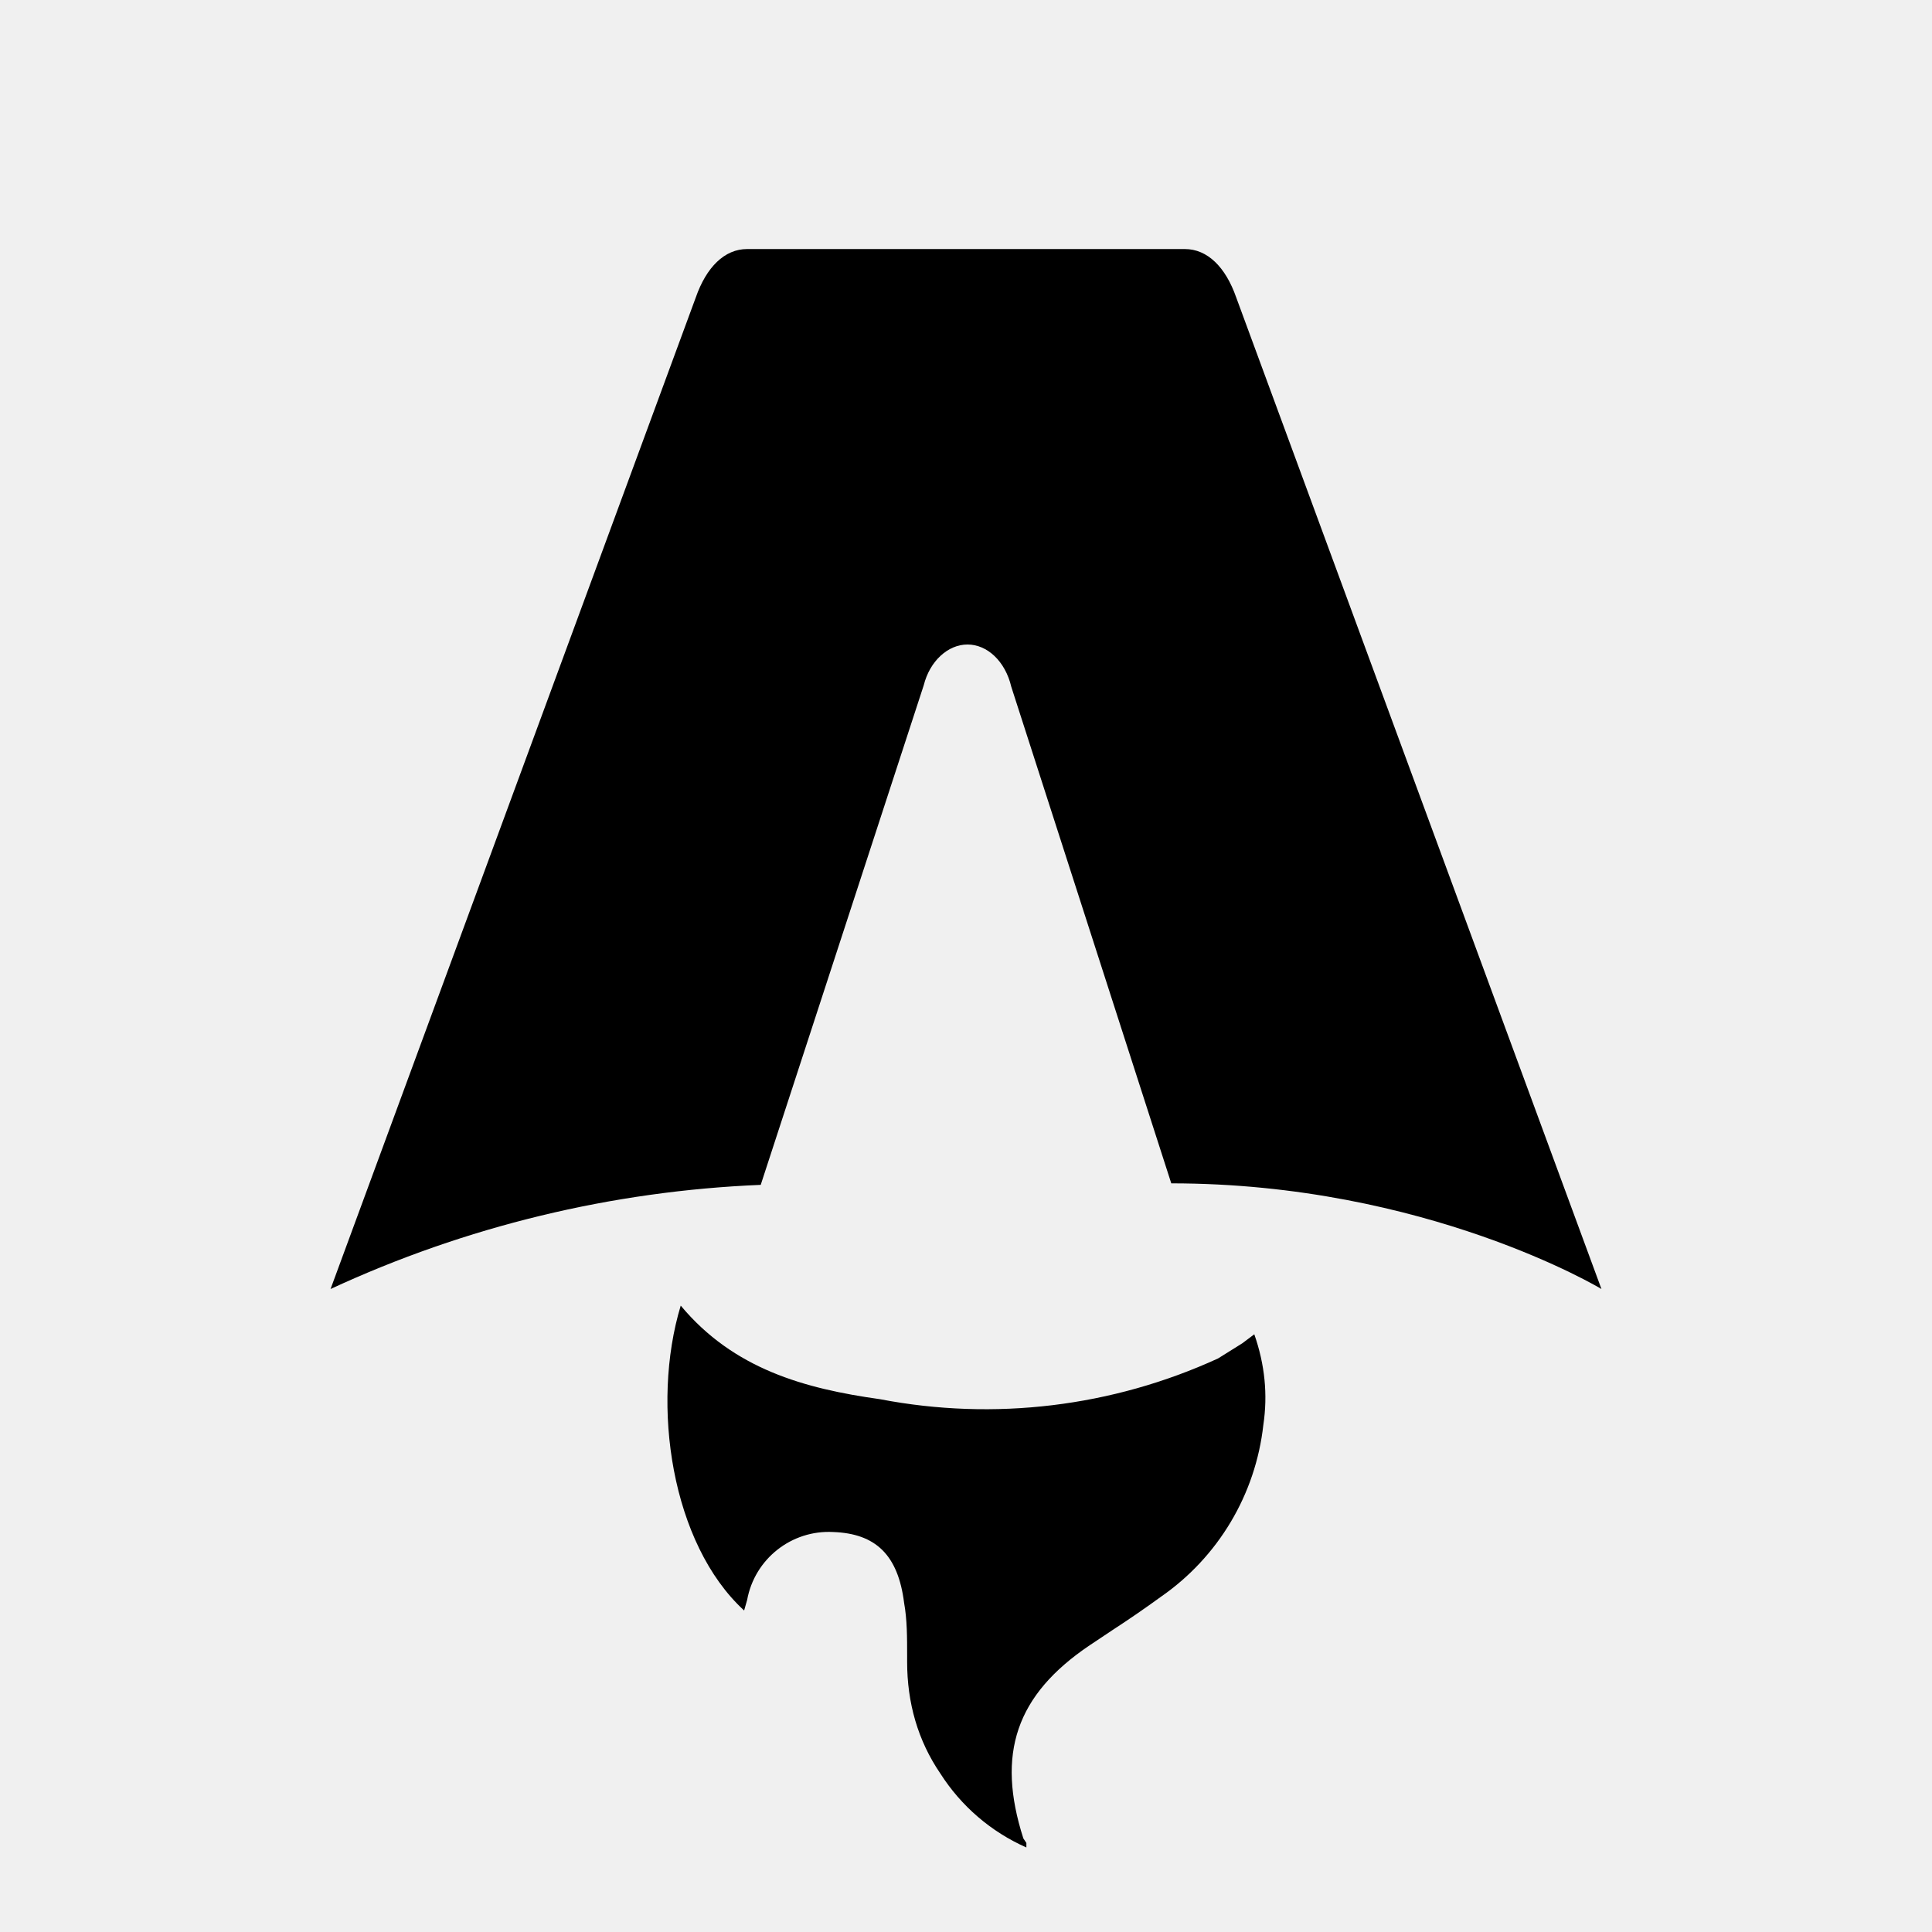
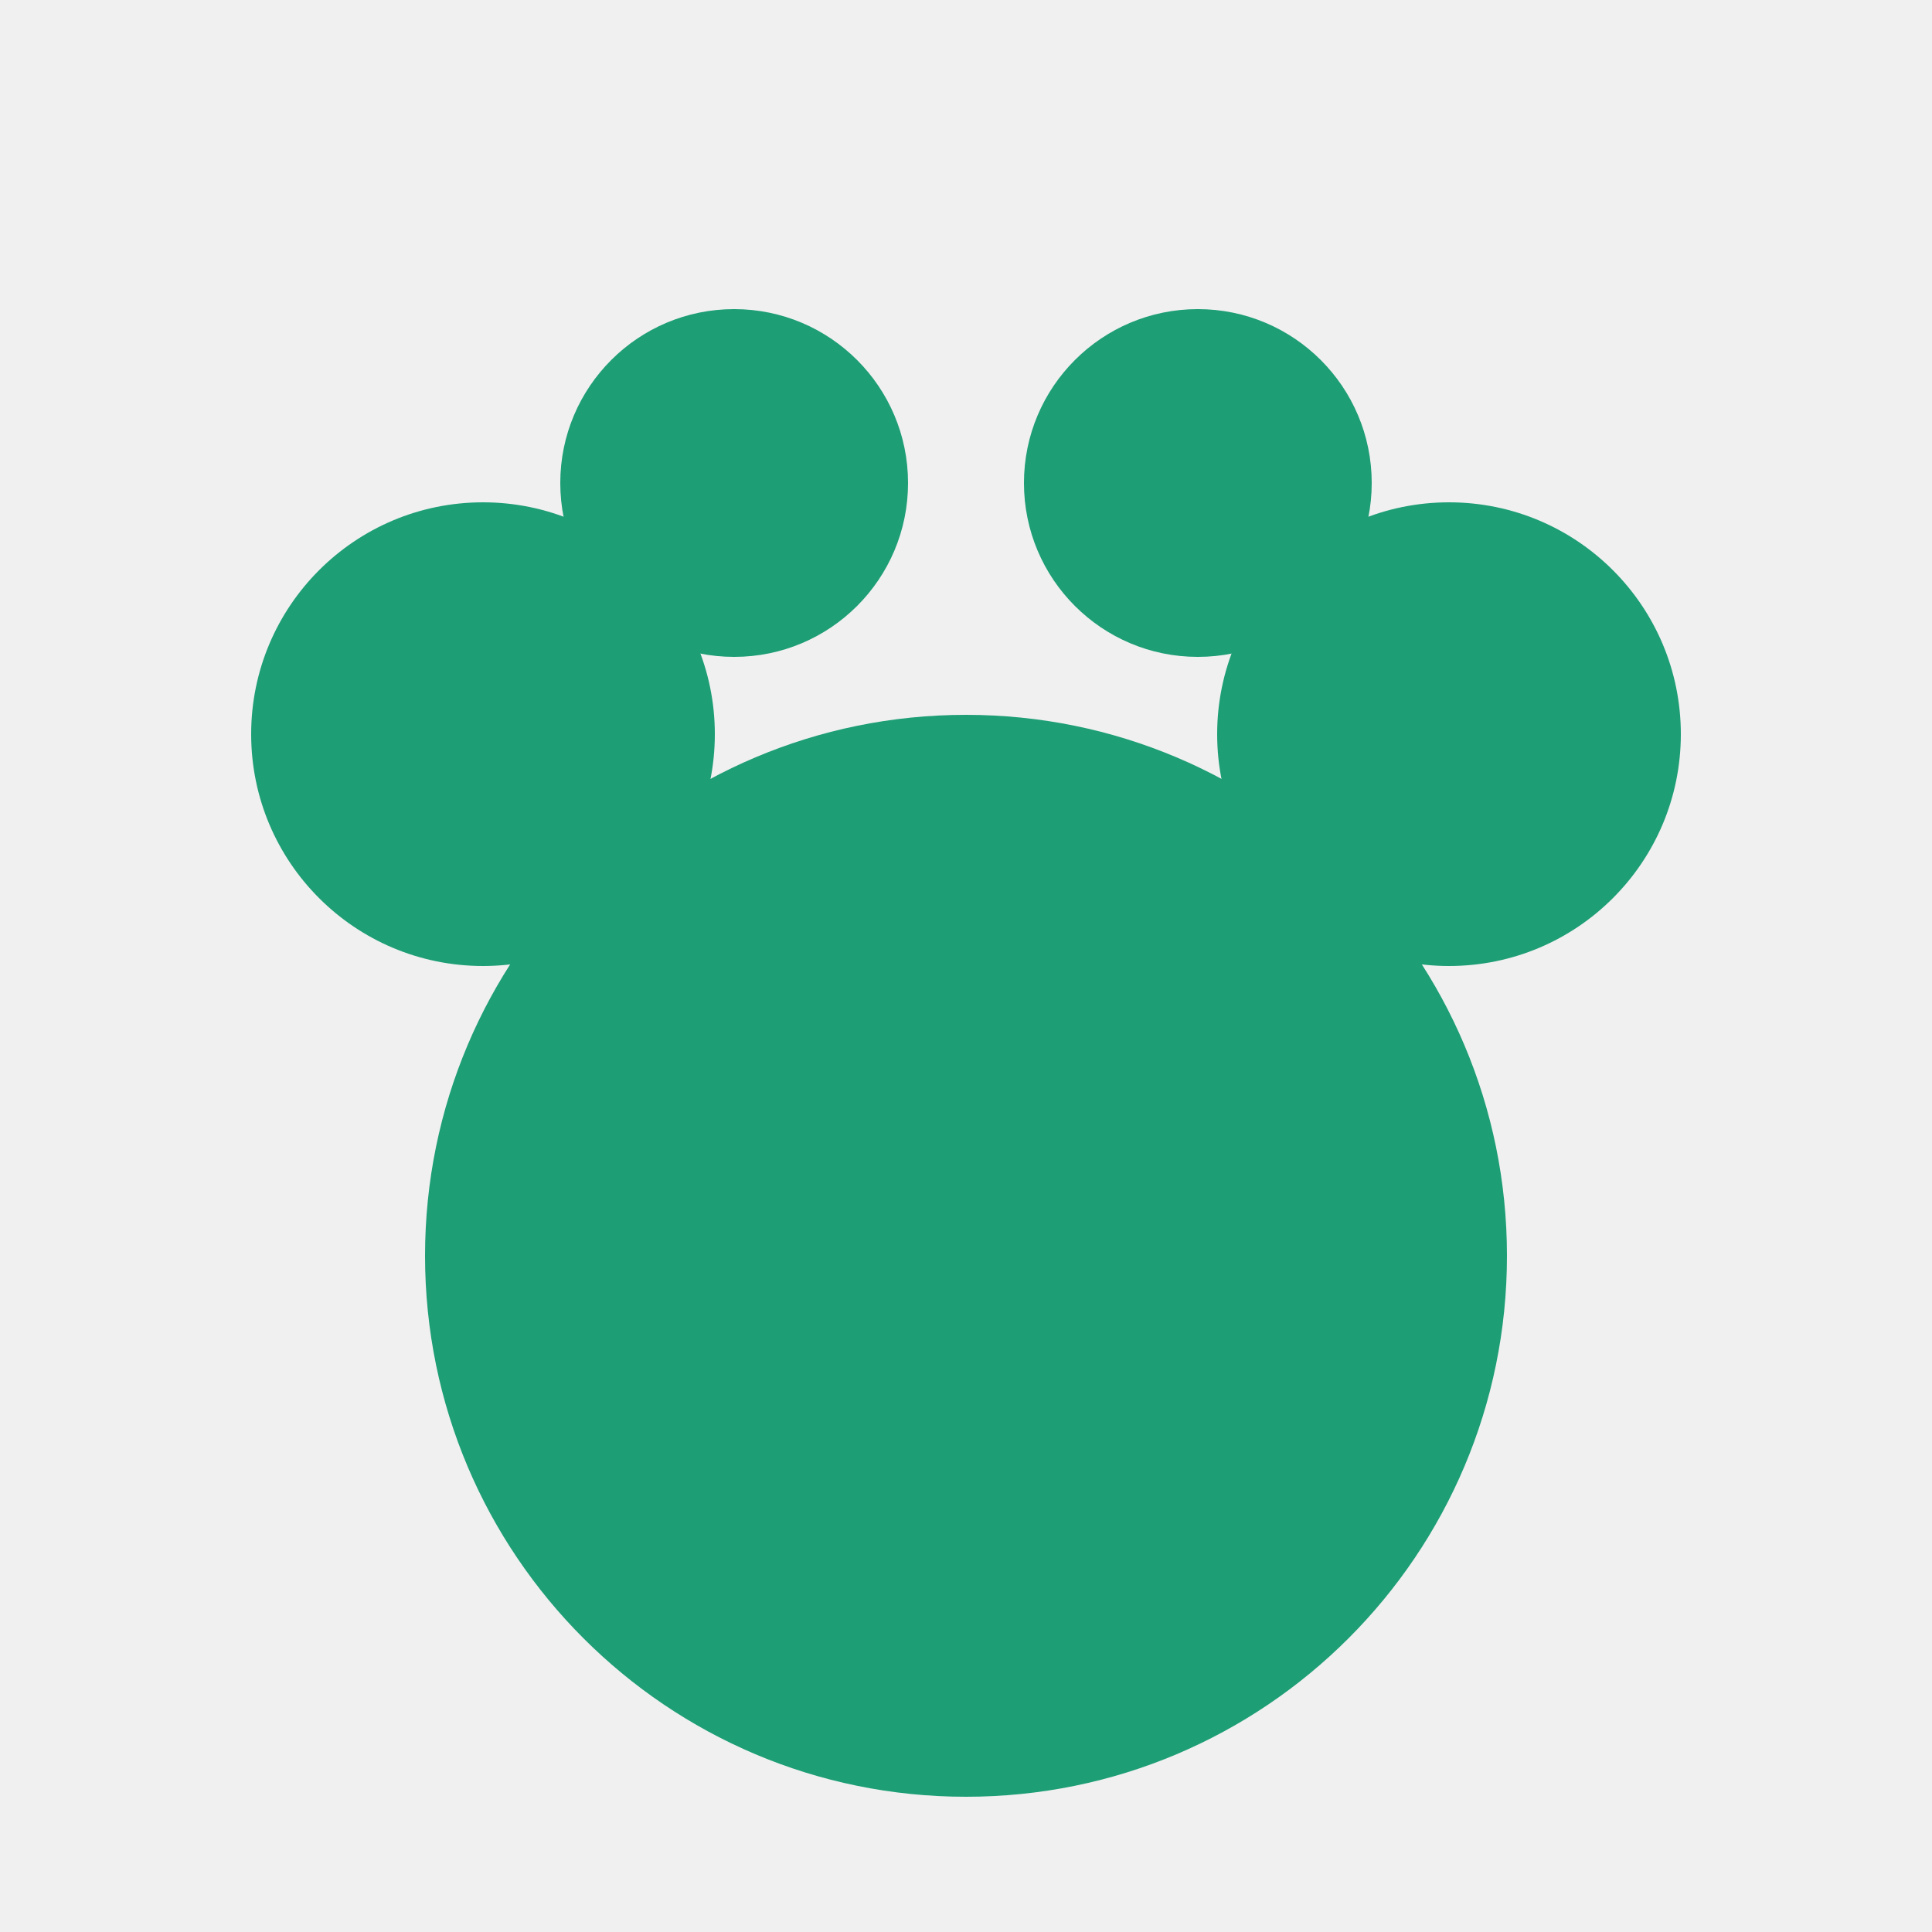
- <svg xmlns="http://www.w3.org/2000/svg" fill="none" viewBox="0 0 128 128">
-   <path d="M50.4 78.5a75.1 75.1 0 0 0-28.5 6.9l24.2-65.7c.7-2 1.9-3.2 3.4-3.2h29c1.5 0 2.7 1.2 3.4 3.2l24.2 65.7s-11.6-7-28.5-7L67 45.5c-.4-1.7-1.6-2.8-2.9-2.8-1.3 0-2.5 1.1-2.9 2.7L50.4 78.5Zm-1.1 28.2Zm-4.2-20.2c-2 6.6-.6 15.8 4.2 20.2a17.5 17.5 0 0 1 .2-.7 5.5 5.5 0 0 1 5.7-4.5c2.8.1 4.3 1.5 4.7 4.7.2 1.1.2 2.3.2 3.5v.4c0 2.7.7 5.2 2.2 7.4a13 13 0 0 0 5.7 4.9v-.3l-.2-.3c-1.8-5.6-.5-9.5 4.4-12.8l1.5-1a73 73 0 0 0 3.2-2.2 16 16 0 0 0 6.8-11.4c.3-2 .1-4-.6-6l-.8.6-1.6 1a37 37 0 0 1-22.4 2.7c-5-.7-9.7-2-13.2-6.2Z" />
-   <style>
-         path { fill: #000; }
-         @media (prefers-color-scheme: dark) {
-             path { fill: #FFF; }
-         }
-     </style>
+ <svg xmlns="http://www.w3.org/2000/svg" viewBox="0 0 100 100">
+   <circle cx="50" cy="65" r="28" fill="#1D9E75" />
+   <circle cx="25" cy="38" r="12" fill="#1D9E75" />
+   <circle cx="75" cy="38" r="12" fill="#1D9E75" />
+   <circle cx="38" cy="25" r="9" fill="#1D9E75" />
+   <circle cx="62" cy="25" r="9" fill="#1D9E75" />
</svg>
